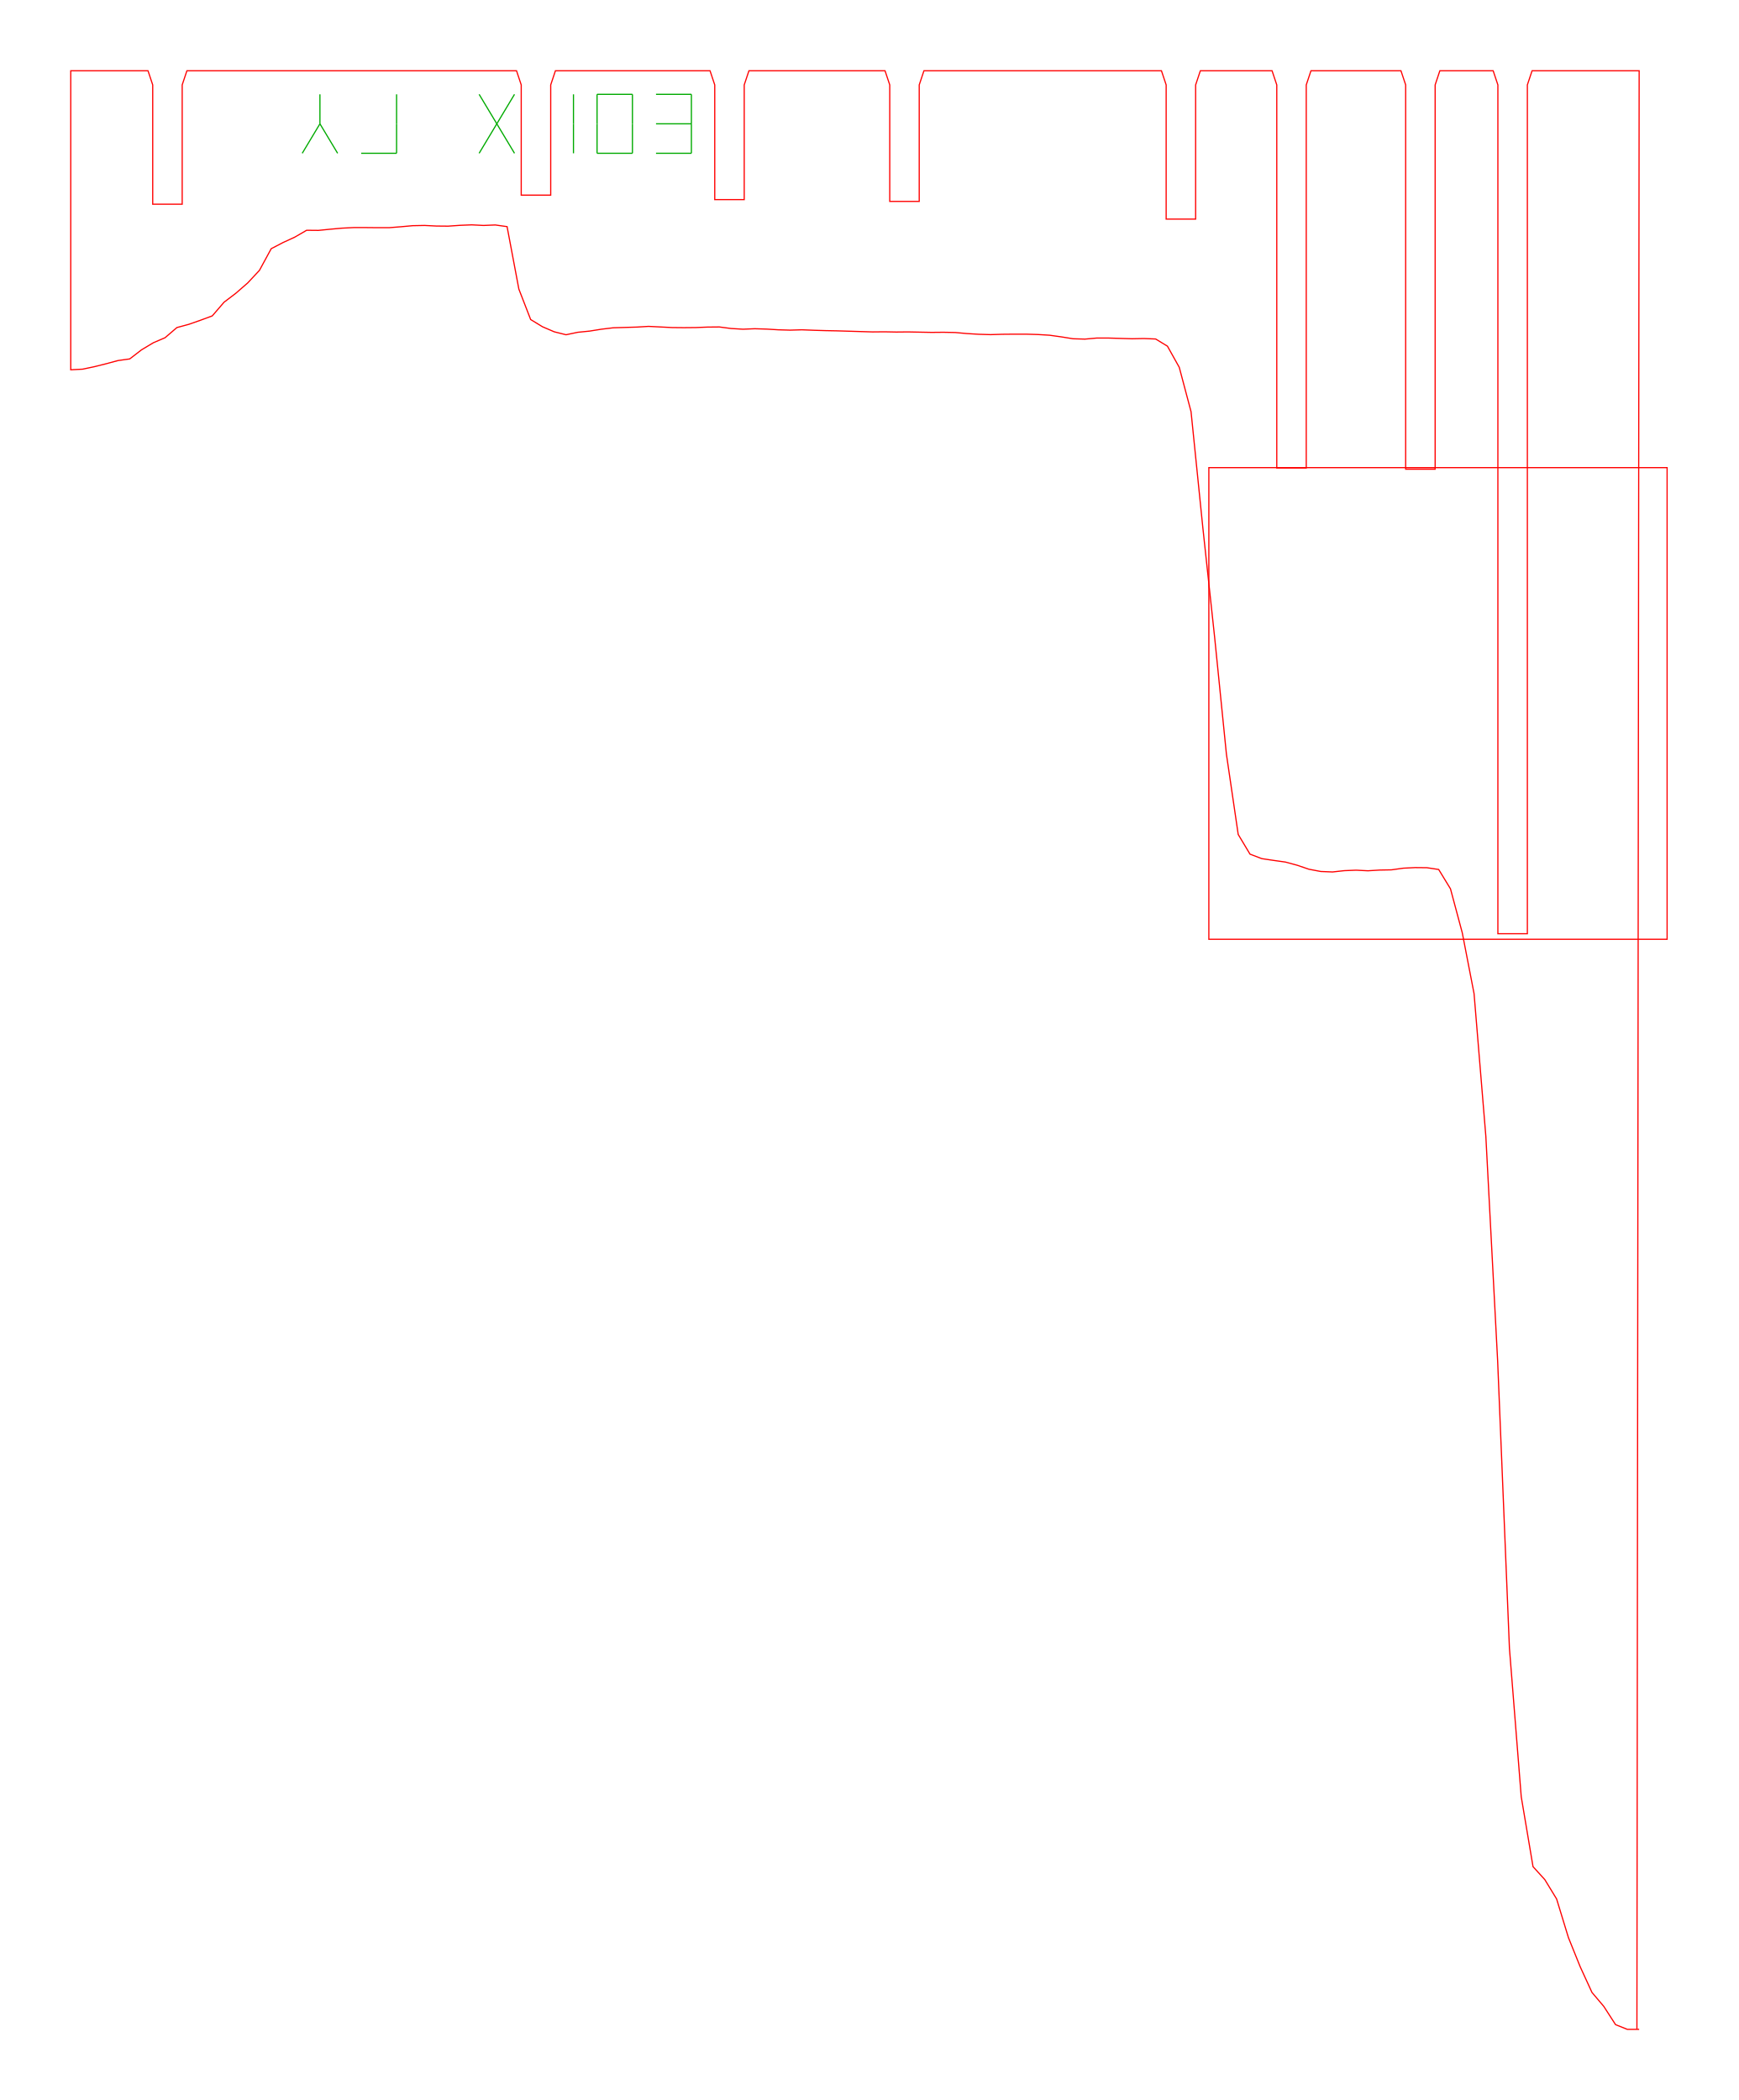
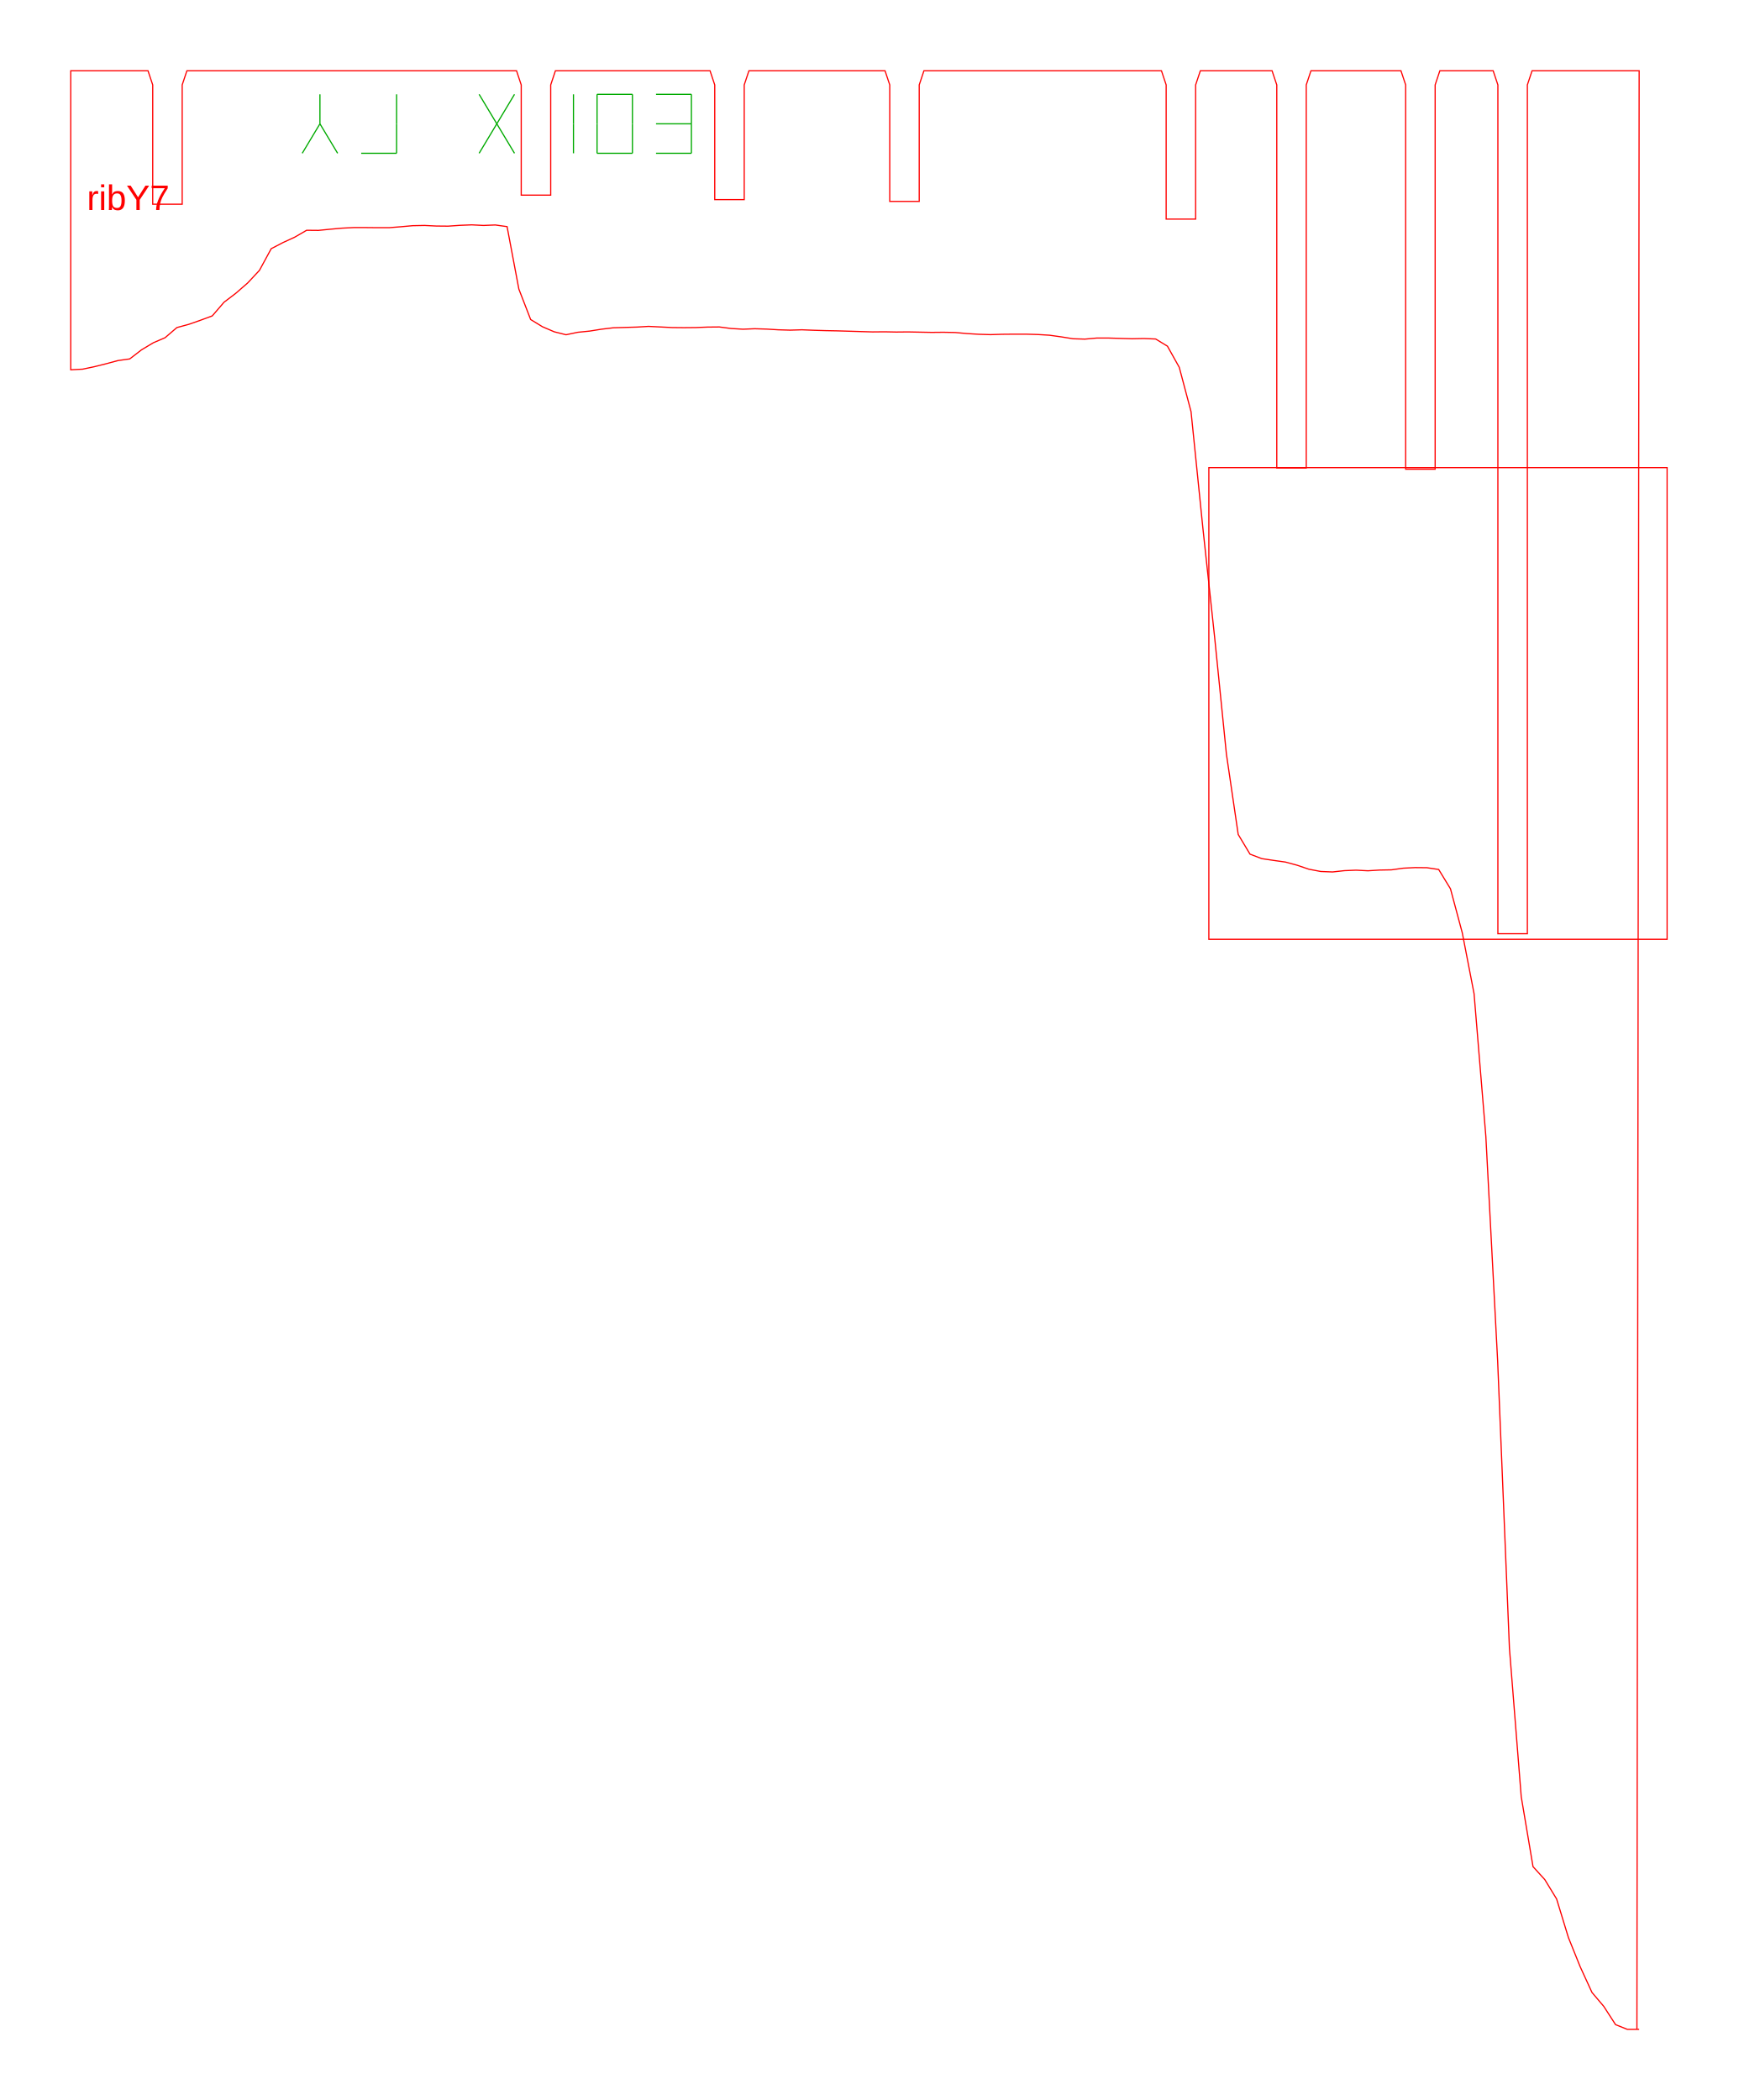
<svg xmlns="http://www.w3.org/2000/svg" width="147.4mm" height="178.1mm" viewBox="0 0 147.4 178.1">
  <path d="M 6.00,6.00 L 7.00,6.00 L 8.00,6.00 L 9.00,6.00 L 10.00,6.00 L 11.00,6.00 L 12.00,6.00 L 12.55,6.00 L 12.95,7.20 L 12.95,17.32 L 15.45,17.32 L 15.45,7.20 L 15.85,6.00 L 16.00,6.00 L 17.00,6.00 L 18.00,6.00 L 19.00,6.00 L 20.00,6.00 L 21.00,6.00 L 22.00,6.00 L 23.00,6.00 L 24.00,6.00 L 25.00,6.00 L 26.00,6.00 L 27.00,6.00 L 28.00,6.00 L 29.00,6.00 L 30.00,6.00 L 31.00,6.00 L 32.00,6.00 L 33.00,6.00 L 34.00,6.00 L 35.00,6.00 L 36.00,6.00 L 37.00,6.00 L 38.00,6.00 L 39.00,6.00 L 40.00,6.00 L 41.00,6.00 L 42.00,6.00 L 43.00,6.00 L 43.80,6.00 L 44.20,7.20 L 44.20,16.55 L 46.70,16.55 L 46.70,7.20 L 47.10,6.00 L 48.00,6.00 L 49.00,6.00 L 50.00,6.00 L 51.00,6.00 L 52.00,6.00 L 53.00,6.00 L 54.00,6.00 L 55.00,6.00 L 56.00,6.00 L 57.00,6.00 L 58.00,6.00 L 59.00,6.00 L 60.00,6.00 L 60.21,6.00 L 60.61,7.20 L 60.61,16.93 L 63.11,16.93 L 63.11,7.20 L 63.51,6.00 L 64.00,6.00 L 65.00,6.00 L 66.00,6.00 L 67.00,6.00 L 68.00,6.00 L 69.00,6.00 L 70.00,6.00 L 71.00,6.00 L 72.00,6.00 L 73.00,6.00 L 74.00,6.00 L 75.00,6.00 L 75.05,6.00 L 75.45,7.20 L 75.45,17.08 L 77.95,17.08 L 77.95,7.20 L 78.35,6.00 L 79.00,6.00 L 80.00,6.00 L 81.00,6.00 L 82.00,6.00 L 83.00,6.00 L 84.00,6.00 L 85.00,6.00 L 86.00,6.00 L 87.00,6.00 L 88.00,6.00 L 89.00,6.00 L 90.00,6.00 L 91.00,6.00 L 92.00,6.00 L 93.00,6.00 L 94.00,6.00 L 95.00,6.00 L 96.00,6.00 L 97.00,6.00 L 98.00,6.00 L 98.49,6.00 L 98.89,7.20 L 98.89,18.58 L 101.39,18.58 L 101.39,7.20 L 101.79,6.00 L 102.00,6.00 L 103.00,6.00 L 104.00,6.00 L 105.00,6.00 L 106.00,6.00 L 107.00,6.00 L 107.87,6.00 L 108.27,7.20 L 108.27,39.69 L 110.77,39.69 L 110.77,7.20 L 111.17,6.00 L 112.00,6.00 L 113.00,6.00 L 114.00,6.00 L 115.00,6.00 L 116.00,6.00 L 117.00,6.00 L 118.00,6.00 L 118.80,6.00 L 119.20,7.20 L 119.20,39.79 L 121.70,39.79 L 121.70,7.20 L 122.10,6.00 L 123.00,6.00 L 124.00,6.00 L 125.00,6.00 L 126.00,6.00 L 126.62,6.00 L 127.02,7.20 L 127.02,79.19 L 129.52,79.19 L 129.52,7.20 L 129.92,6.00 L 130.00,6.00 L 131.00,6.00 L 132.00,6.00 L 133.00,6.00 L 134.00,6.00 L 135.00,6.00 L 136.00,6.00 L 137.00,6.00 L 138.00,6.00 L 139.00,6.00 L 138.81,172.11 L 139.00,172.11 L 138.00,172.11 L 137.00,171.71 L 136.00,170.16 L 135.00,168.98 L 134.00,166.80 L 133.00,164.32 L 132.00,161.05 L 131.00,159.41 L 130.00,158.31 L 129.00,152.38 L 128.00,139.79 L 127.00,115.43 L 126.00,96.38 L 125.00,84.27 L 124.00,79.11 L 123.00,75.38 L 122.00,73.74 L 121.00,73.59 L 120.00,73.58 L 119.00,73.63 L 118.00,73.77 L 117.00,73.79 L 116.00,73.85 L 115.00,73.80 L 114.00,73.84 L 113.00,73.95 L 112.00,73.91 L 111.00,73.72 L 110.00,73.38 L 109.00,73.11 L 108.00,72.97 L 107.00,72.82 L 106.00,72.44 L 105.00,70.77 L 104.00,63.96 L 103.00,54.04 L 102.00,44.75 L 101.00,34.91 L 100.00,31.15 L 99.00,29.36 L 98.00,28.75 L 97.00,28.71 L 96.00,28.73 L 95.00,28.70 L 94.00,28.67 L 93.00,28.67 L 92.00,28.76 L 91.00,28.73 L 90.00,28.57 L 89.00,28.43 L 88.00,28.37 L 87.00,28.34 L 86.00,28.34 L 85.00,28.35 L 84.00,28.38 L 83.00,28.35 L 82.00,28.29 L 81.00,28.20 L 80.00,28.18 L 79.00,28.19 L 78.00,28.17 L 77.00,28.15 L 76.00,28.16 L 75.00,28.14 L 74.00,28.15 L 73.00,28.12 L 72.00,28.09 L 71.00,28.06 L 70.00,28.04 L 69.00,28.01 L 68.00,27.97 L 67.00,28.00 L 66.00,27.97 L 65.00,27.91 L 64.00,27.88 L 63.00,27.92 L 62.00,27.86 L 61.00,27.73 L 60.00,27.74 L 59.00,27.78 L 58.00,27.79 L 57.00,27.78 L 56.00,27.73 L 55.00,27.68 L 54.00,27.74 L 53.00,27.77 L 52.00,27.80 L 51.00,27.92 L 50.00,28.08 L 49.00,28.18 L 48.00,28.39 L 47.00,28.14 L 46.00,27.71 L 45.00,27.10 L 44.00,24.52 L 43.00,19.22 L 42.00,19.08 L 41.00,19.12 L 40.00,19.07 L 39.00,19.11 L 38.00,19.18 L 37.00,19.17 L 36.00,19.12 L 35.00,19.14 L 34.00,19.23 L 33.00,19.31 L 32.00,19.31 L 31.00,19.30 L 30.00,19.30 L 29.00,19.35 L 28.00,19.44 L 27.00,19.54 L 26.00,19.53 L 25.00,20.11 L 24.00,20.57 L 23.00,21.09 L 22.00,22.93 L 21.00,24.00 L 20.00,24.87 L 19.00,25.63 L 18.00,26.79 L 17.00,27.16 L 16.00,27.51 L 15.00,27.78 L 14.00,28.64 L 13.00,29.07 L 12.00,29.67 L 11.00,30.44 L 10.00,30.58 L 9.00,30.85 L 8.00,31.10 L 7.00,31.31 L 6.00,31.36 L 6.00,6.00 Z" fill="none" stroke="#f00" stroke-width="0.1" />
  <path d="M 102.51,39.66 L 141.37,39.66 L 141.37,79.66 L 102.51,79.66 L 102.51,39.66 Z" fill="none" stroke="#f00" stroke-width="0.1" />
  <path d="M 25.63,13.00 L 27.13,10.50" fill="none" stroke="#0a0" stroke-width="0.1" />
  <path d="M 28.63,13.00 L 27.13,10.50" fill="none" stroke="#0a0" stroke-width="0.1" />
  <path d="M 27.13,10.50 L 27.13,8.00" fill="none" stroke="#0a0" stroke-width="0.1" />
  <path d="M 30.63,13.00 L 33.63,13.00" fill="none" stroke="#0a0" stroke-width="0.1" />
  <path d="M 33.63,13.00 L 33.63,10.50" fill="none" stroke="#0a0" stroke-width="0.1" />
  <path d="M 33.63,10.50 L 33.63,8.00" fill="none" stroke="#0a0" stroke-width="0.1" />
  <path d="M 40.63,13.00 L 43.63,8.00" fill="none" stroke="#0a0" stroke-width="0.1" />
  <path d="M 40.63,8.00 L 43.63,13.00" fill="none" stroke="#0a0" stroke-width="0.1" />
  <path d="M 48.63,13.00 L 48.63,10.50" fill="none" stroke="#0a0" stroke-width="0.1" />
  <path d="M 48.63,10.50 L 48.63,8.00" fill="none" stroke="#0a0" stroke-width="0.1" />
  <path d="M 50.63,13.00 L 53.63,13.00" fill="none" stroke="#0a0" stroke-width="0.1" />
  <path d="M 53.63,13.00 L 53.63,10.50" fill="none" stroke="#0a0" stroke-width="0.1" />
  <path d="M 53.63,10.50 L 53.63,8.00" fill="none" stroke="#0a0" stroke-width="0.1" />
  <path d="M 50.63,8.00 L 53.63,8.00" fill="none" stroke="#0a0" stroke-width="0.1" />
  <path d="M 50.63,10.50 L 50.63,8.00" fill="none" stroke="#0a0" stroke-width="0.1" />
  <path d="M 50.63,13.00 L 50.63,10.50" fill="none" stroke="#0a0" stroke-width="0.1" />
  <path d="M 55.63,13.00 L 58.63,13.00" fill="none" stroke="#0a0" stroke-width="0.1" />
  <path d="M 58.63,13.00 L 58.63,10.50" fill="none" stroke="#0a0" stroke-width="0.1" />
  <path d="M 55.63,10.50 L 58.63,10.50" fill="none" stroke="#0a0" stroke-width="0.1" />
  <path d="M 58.63,10.50 L 58.63,8.00" fill="none" stroke="#0a0" stroke-width="0.1" />
  <path d="M 55.63,8.00 L 58.63,8.00" fill="none" stroke="#0a0" stroke-width="0.1" />
+   <text x="7.37" y="17.81" font-family="Arial" font-size="3" fill="#f00" stroke="none">ribY7</text>
</svg>
